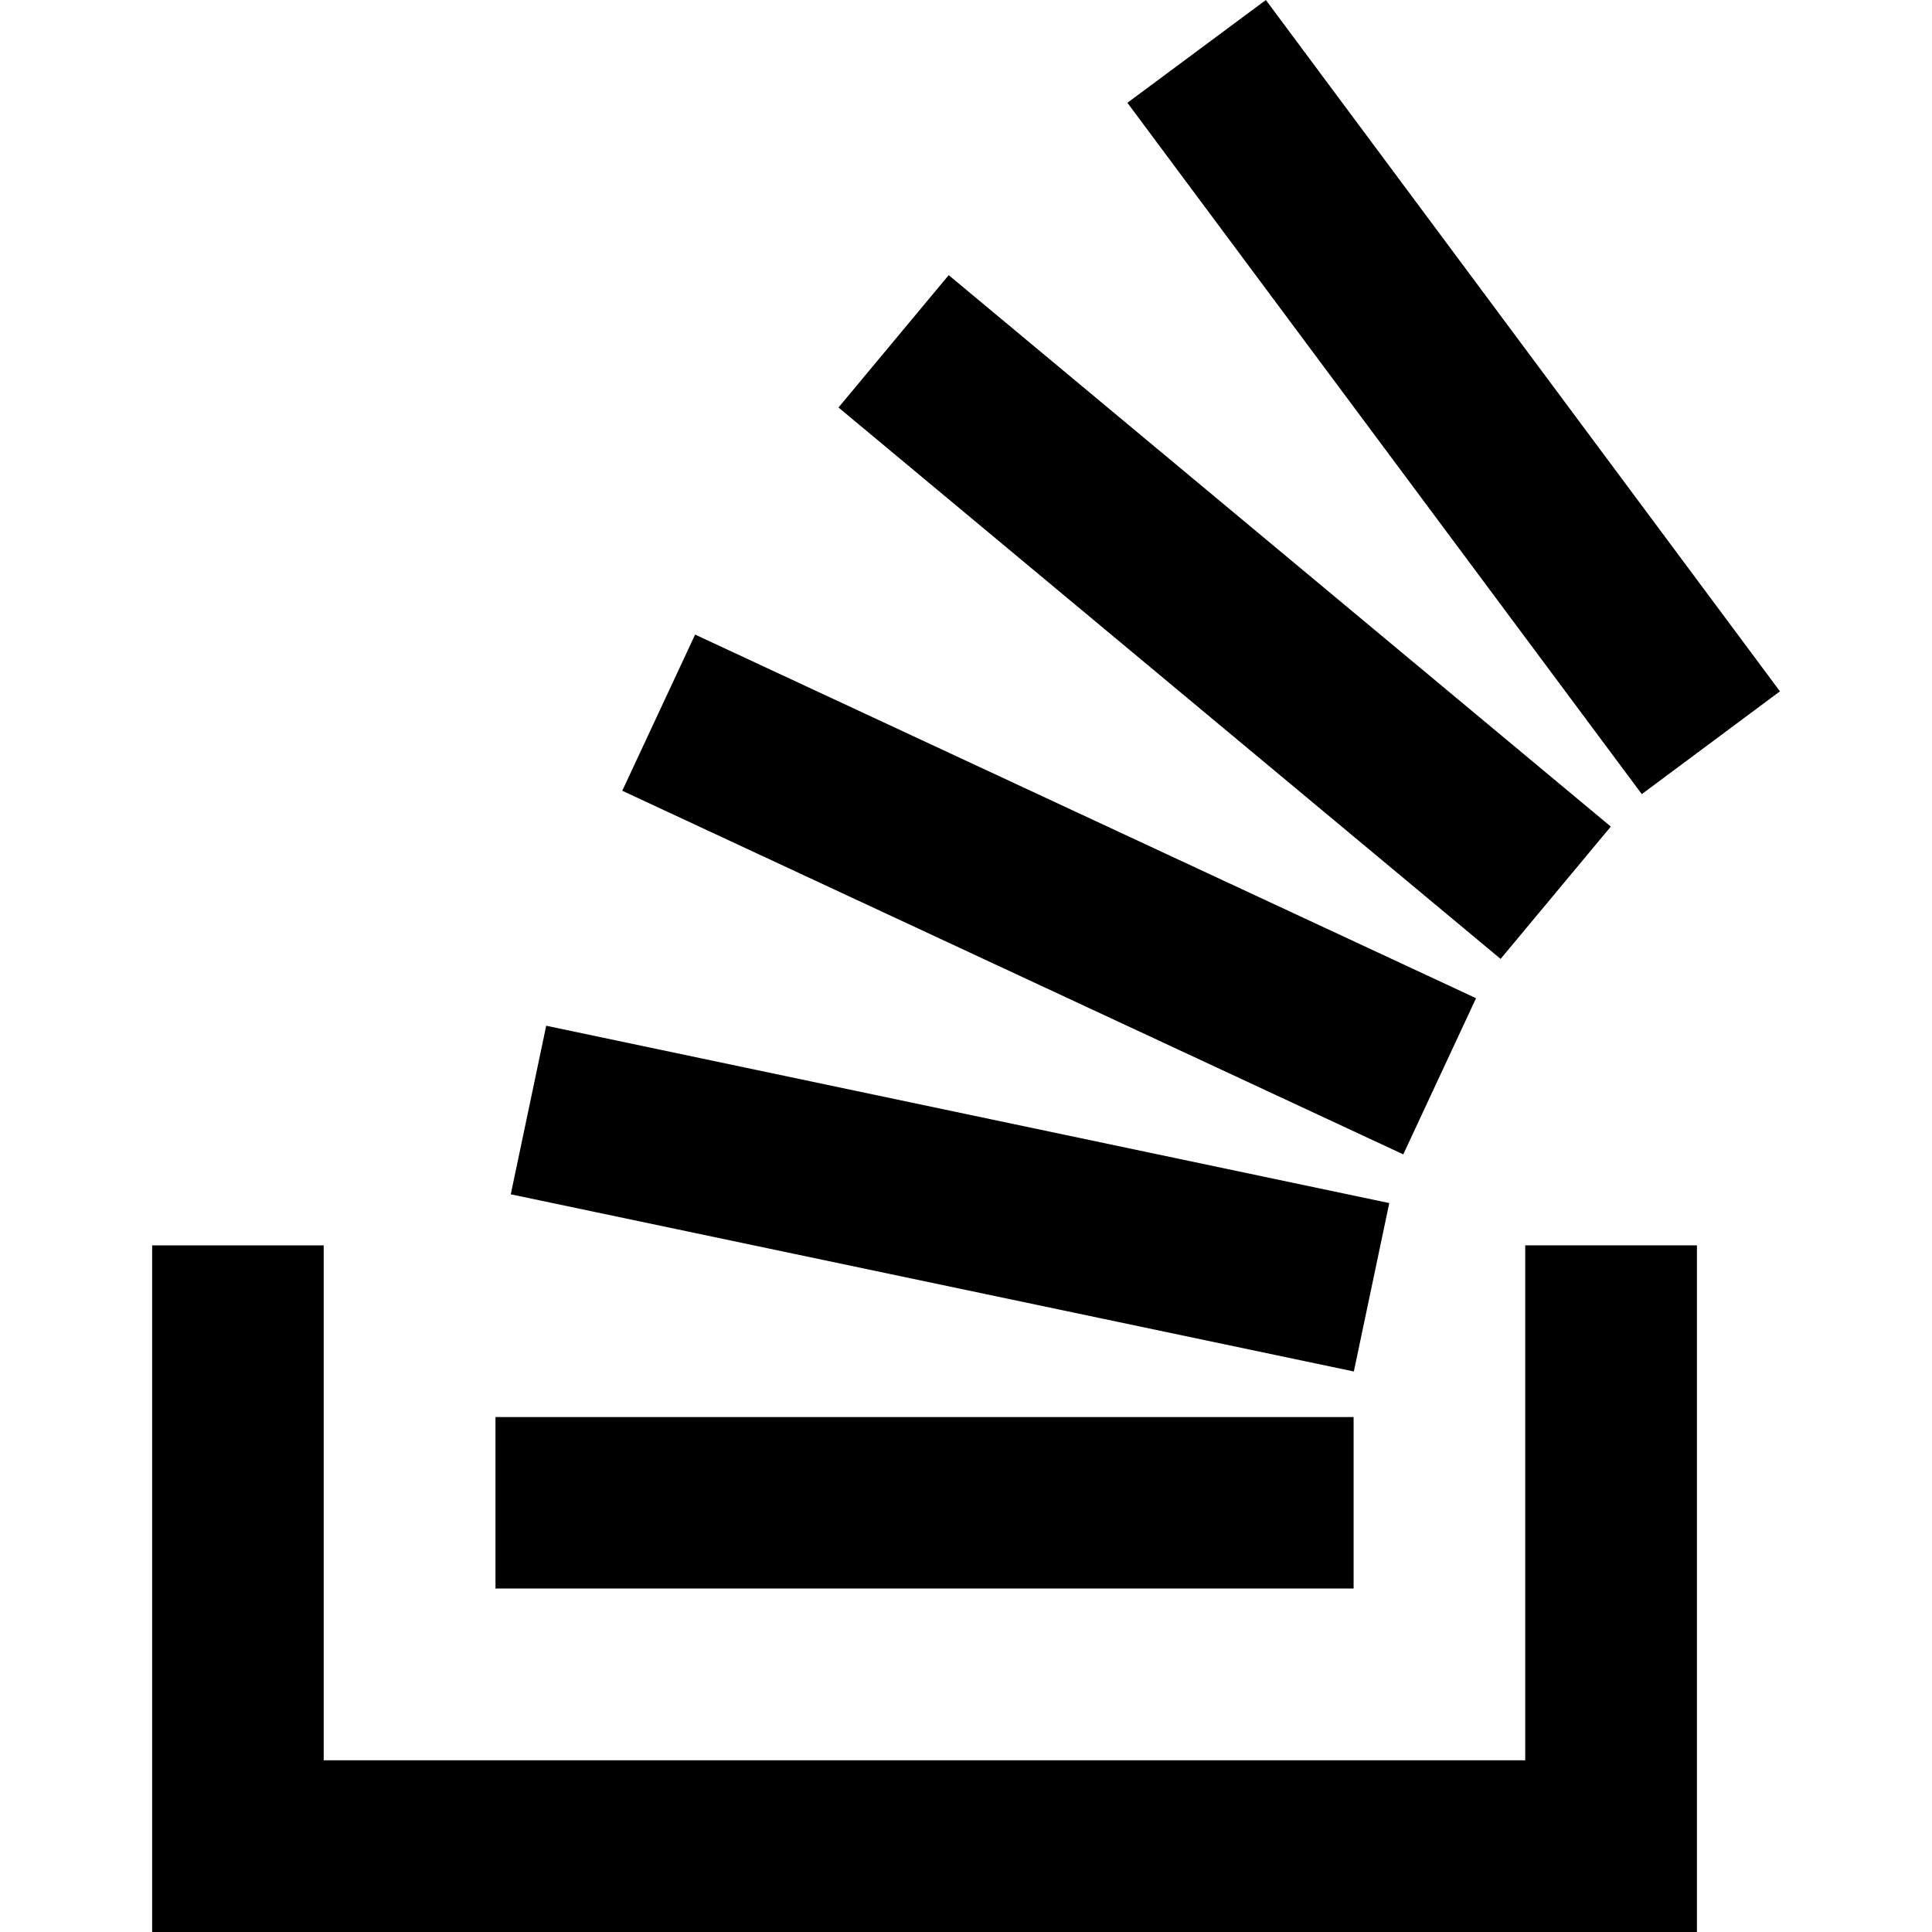
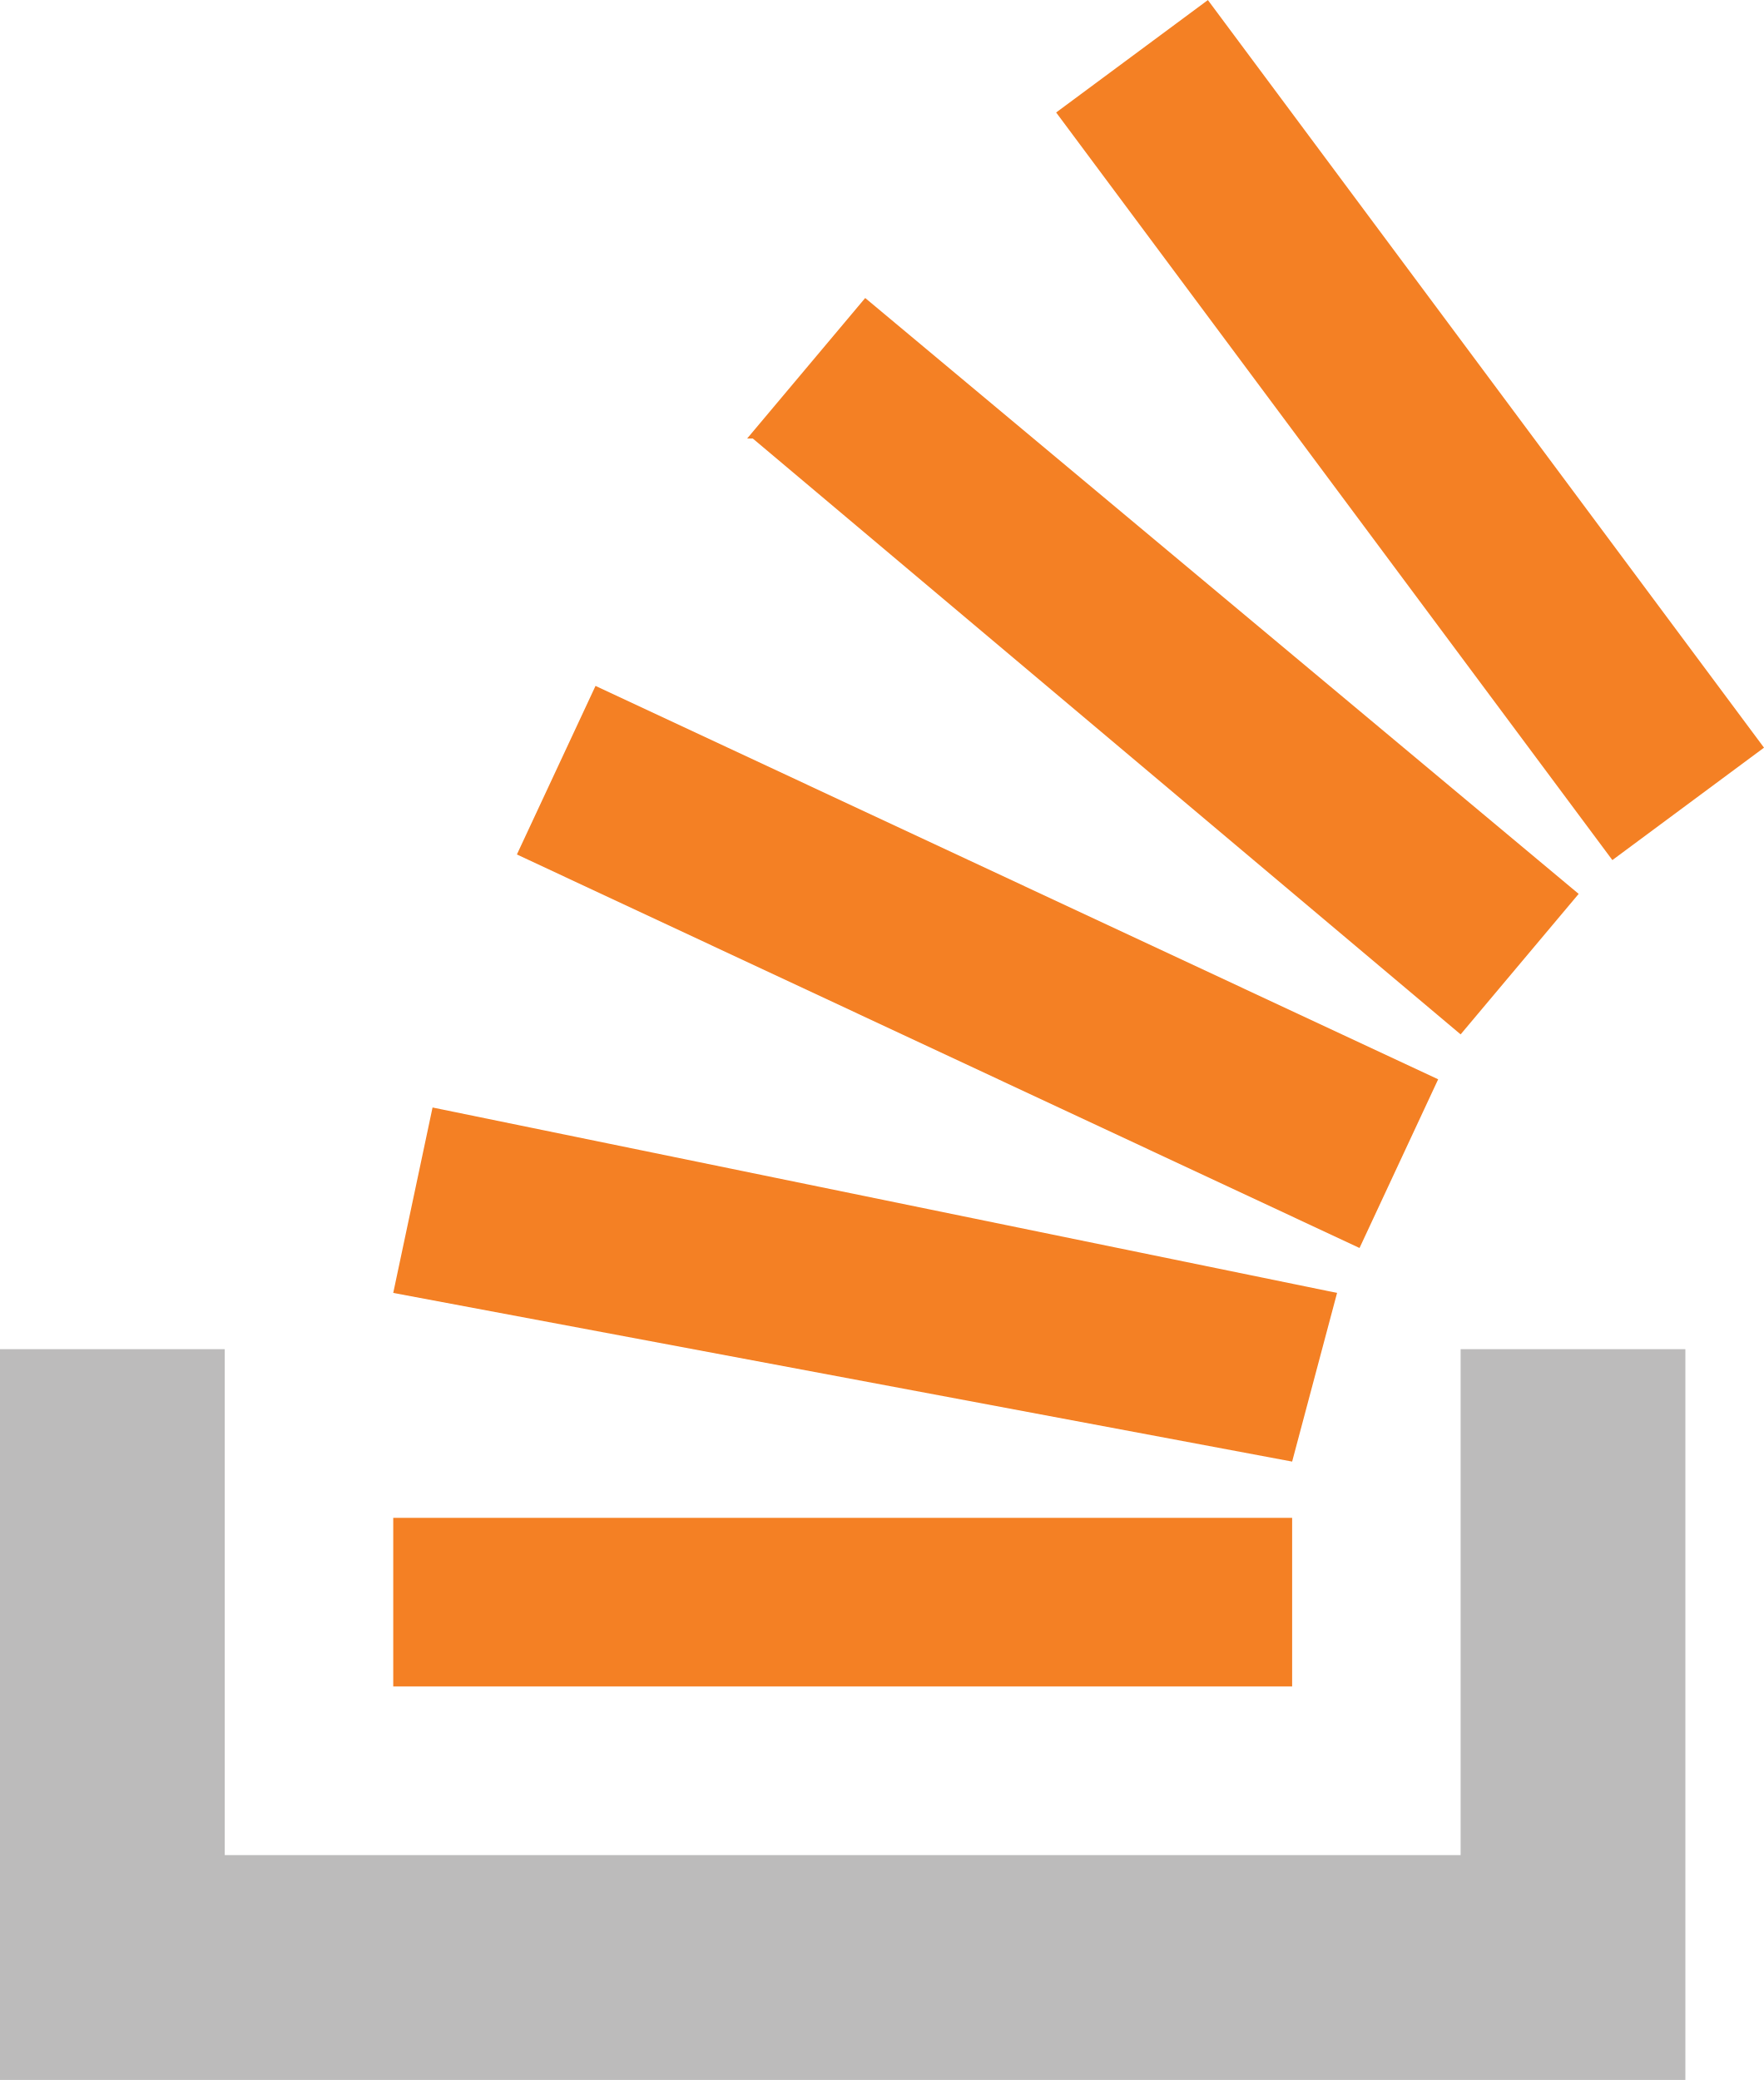
- <svg xmlns="http://www.w3.org/2000/svg" role="img" viewBox="0 0 24 24">
-   <path d="M15.725 0l-1.72 1.277 6.39 8.588 1.716-1.277L15.725 0zm-3.94 3.418l-1.369 1.644 8.225 6.85 1.369-1.644-8.225-6.85zm-3.15 4.465l-.905 1.94 9.702 4.517.904-1.94-9.701-4.517zm-1.85 4.86l-.44 2.093 10.473 2.201.44-2.092-10.473-2.203zM1.89 15.47V24h19.19v-8.53h-2.133v6.397H4.021v-6.396H1.89zm4.265 2.133v2.13h10.66v-2.13H6.154Z" />
+ <svg xmlns="http://www.w3.org/2000/svg" viewBox="0 0 169.61 200" width="2120" height="2500">
+   <path d="M140.44 178.38v-48.65h21.61V200H0v-70.27h21.61v48.65z" fill="#bcbbbb" />
+   <path d="M124.24 140.54l4.32-16.22-86.97-17.83-3.78 17.83zM49.7 82.16L130.72 120l7.56-16.22-81.02-37.83zm22.68-40l68.06 57.3 11.35-13.51-68.6-57.3-11.35 13.51zM116.14 0l-14.59 10.81 53.48 71.89 14.58-10.81zM37.81 162.16h86.43v-16.21H37.81z" fill="#f48024" />
</svg>
